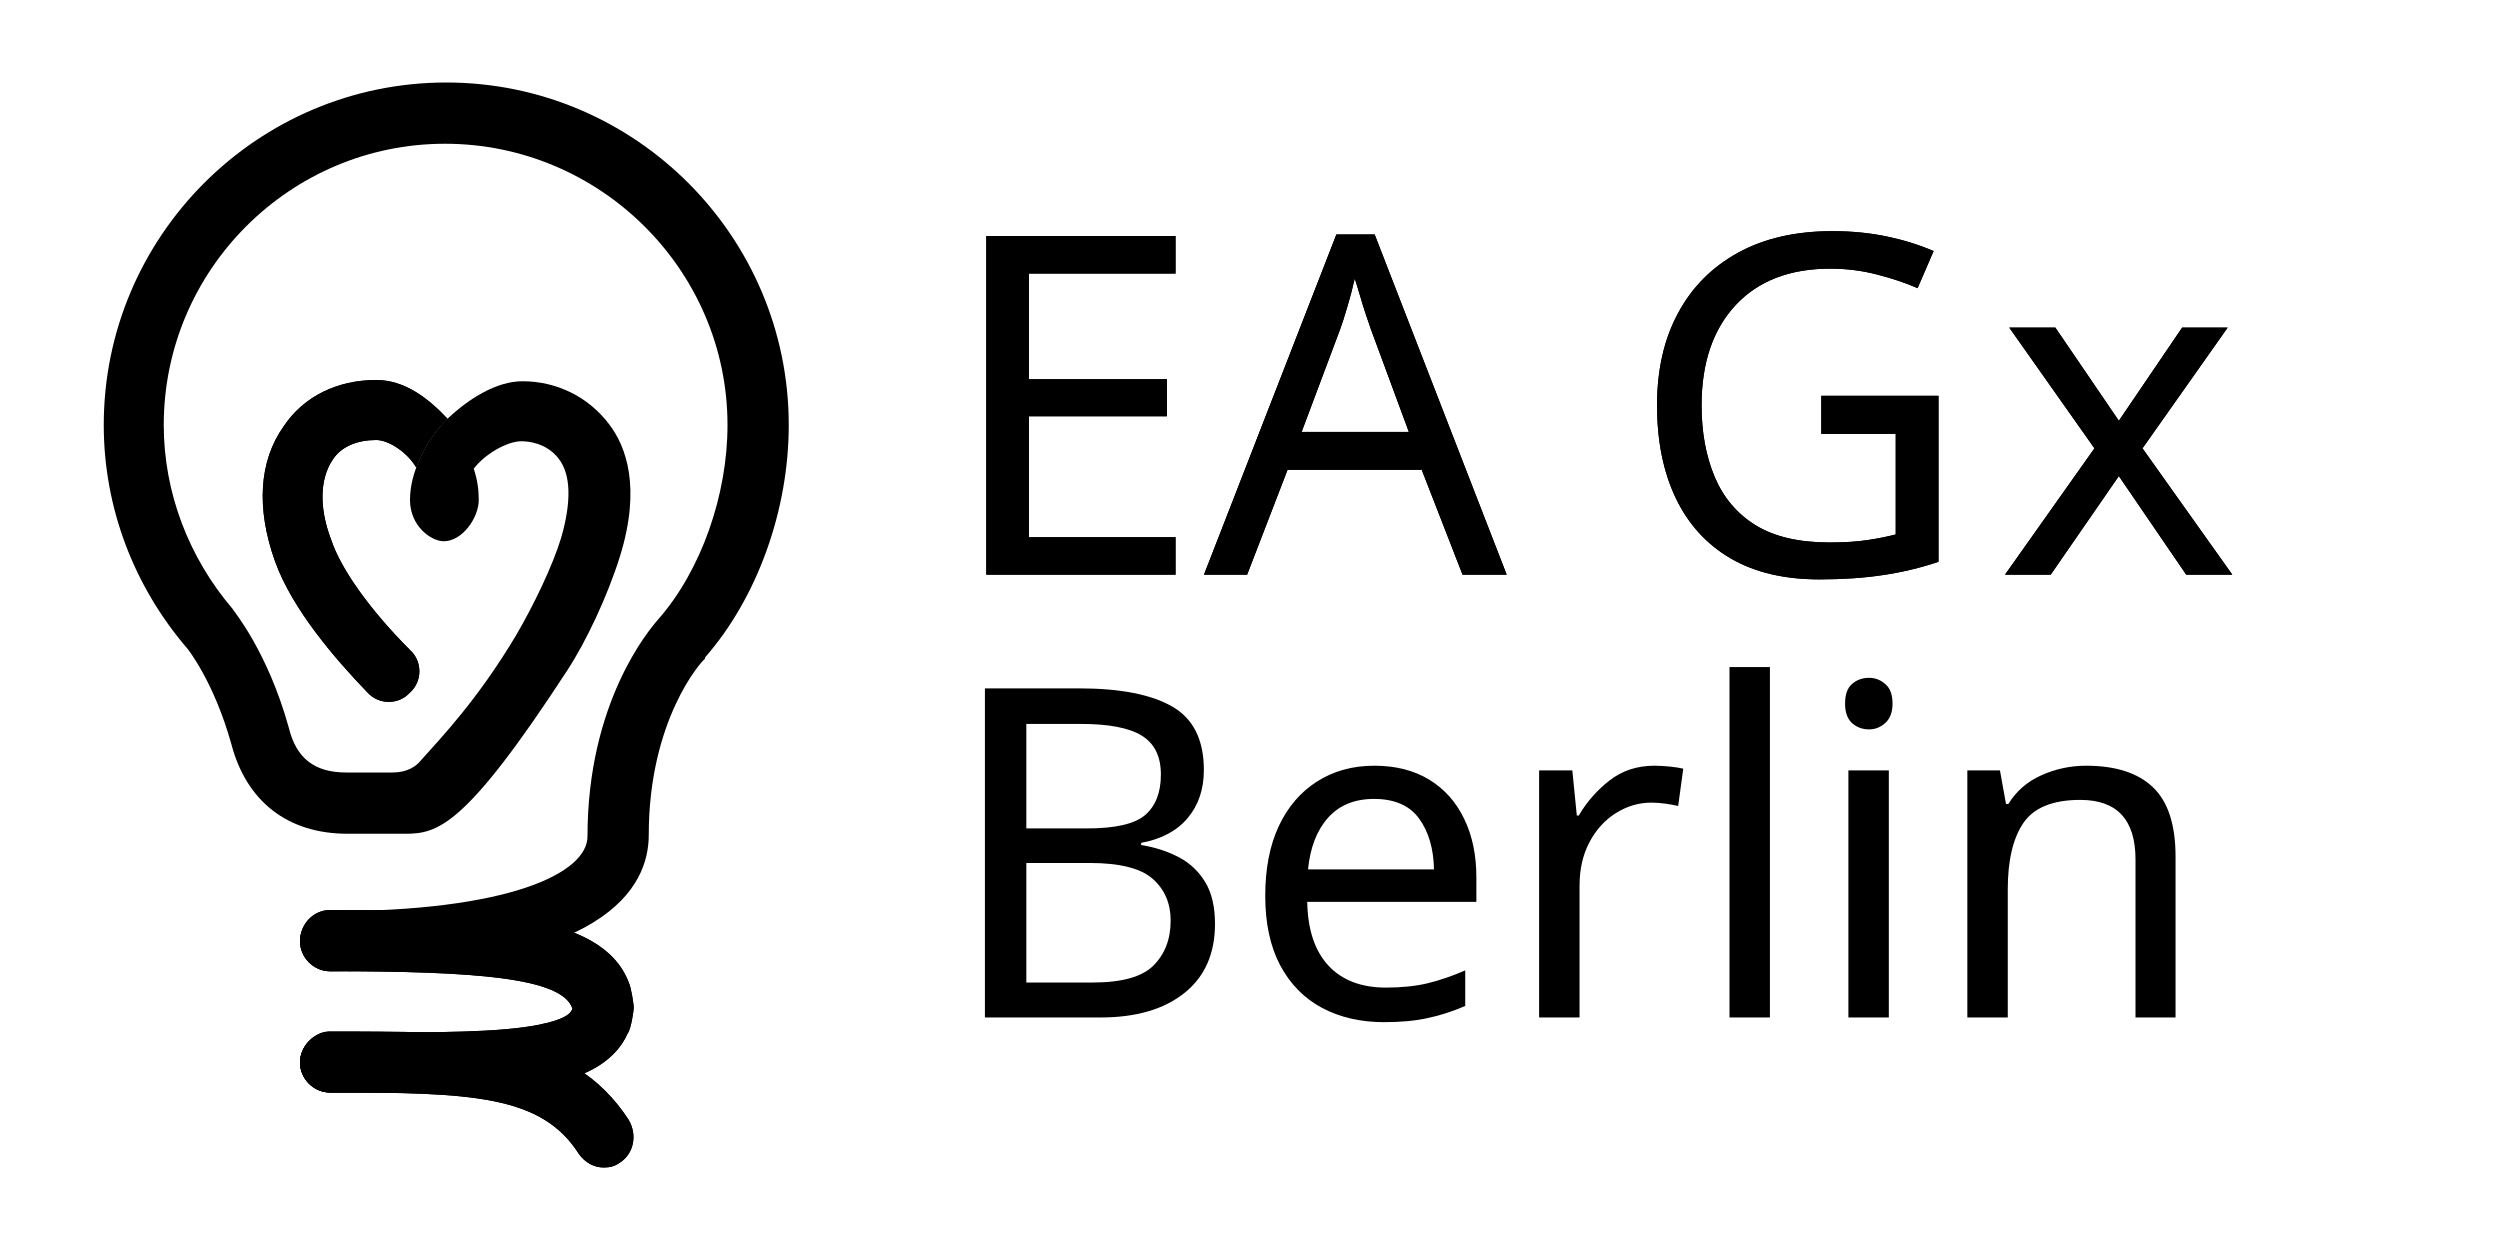
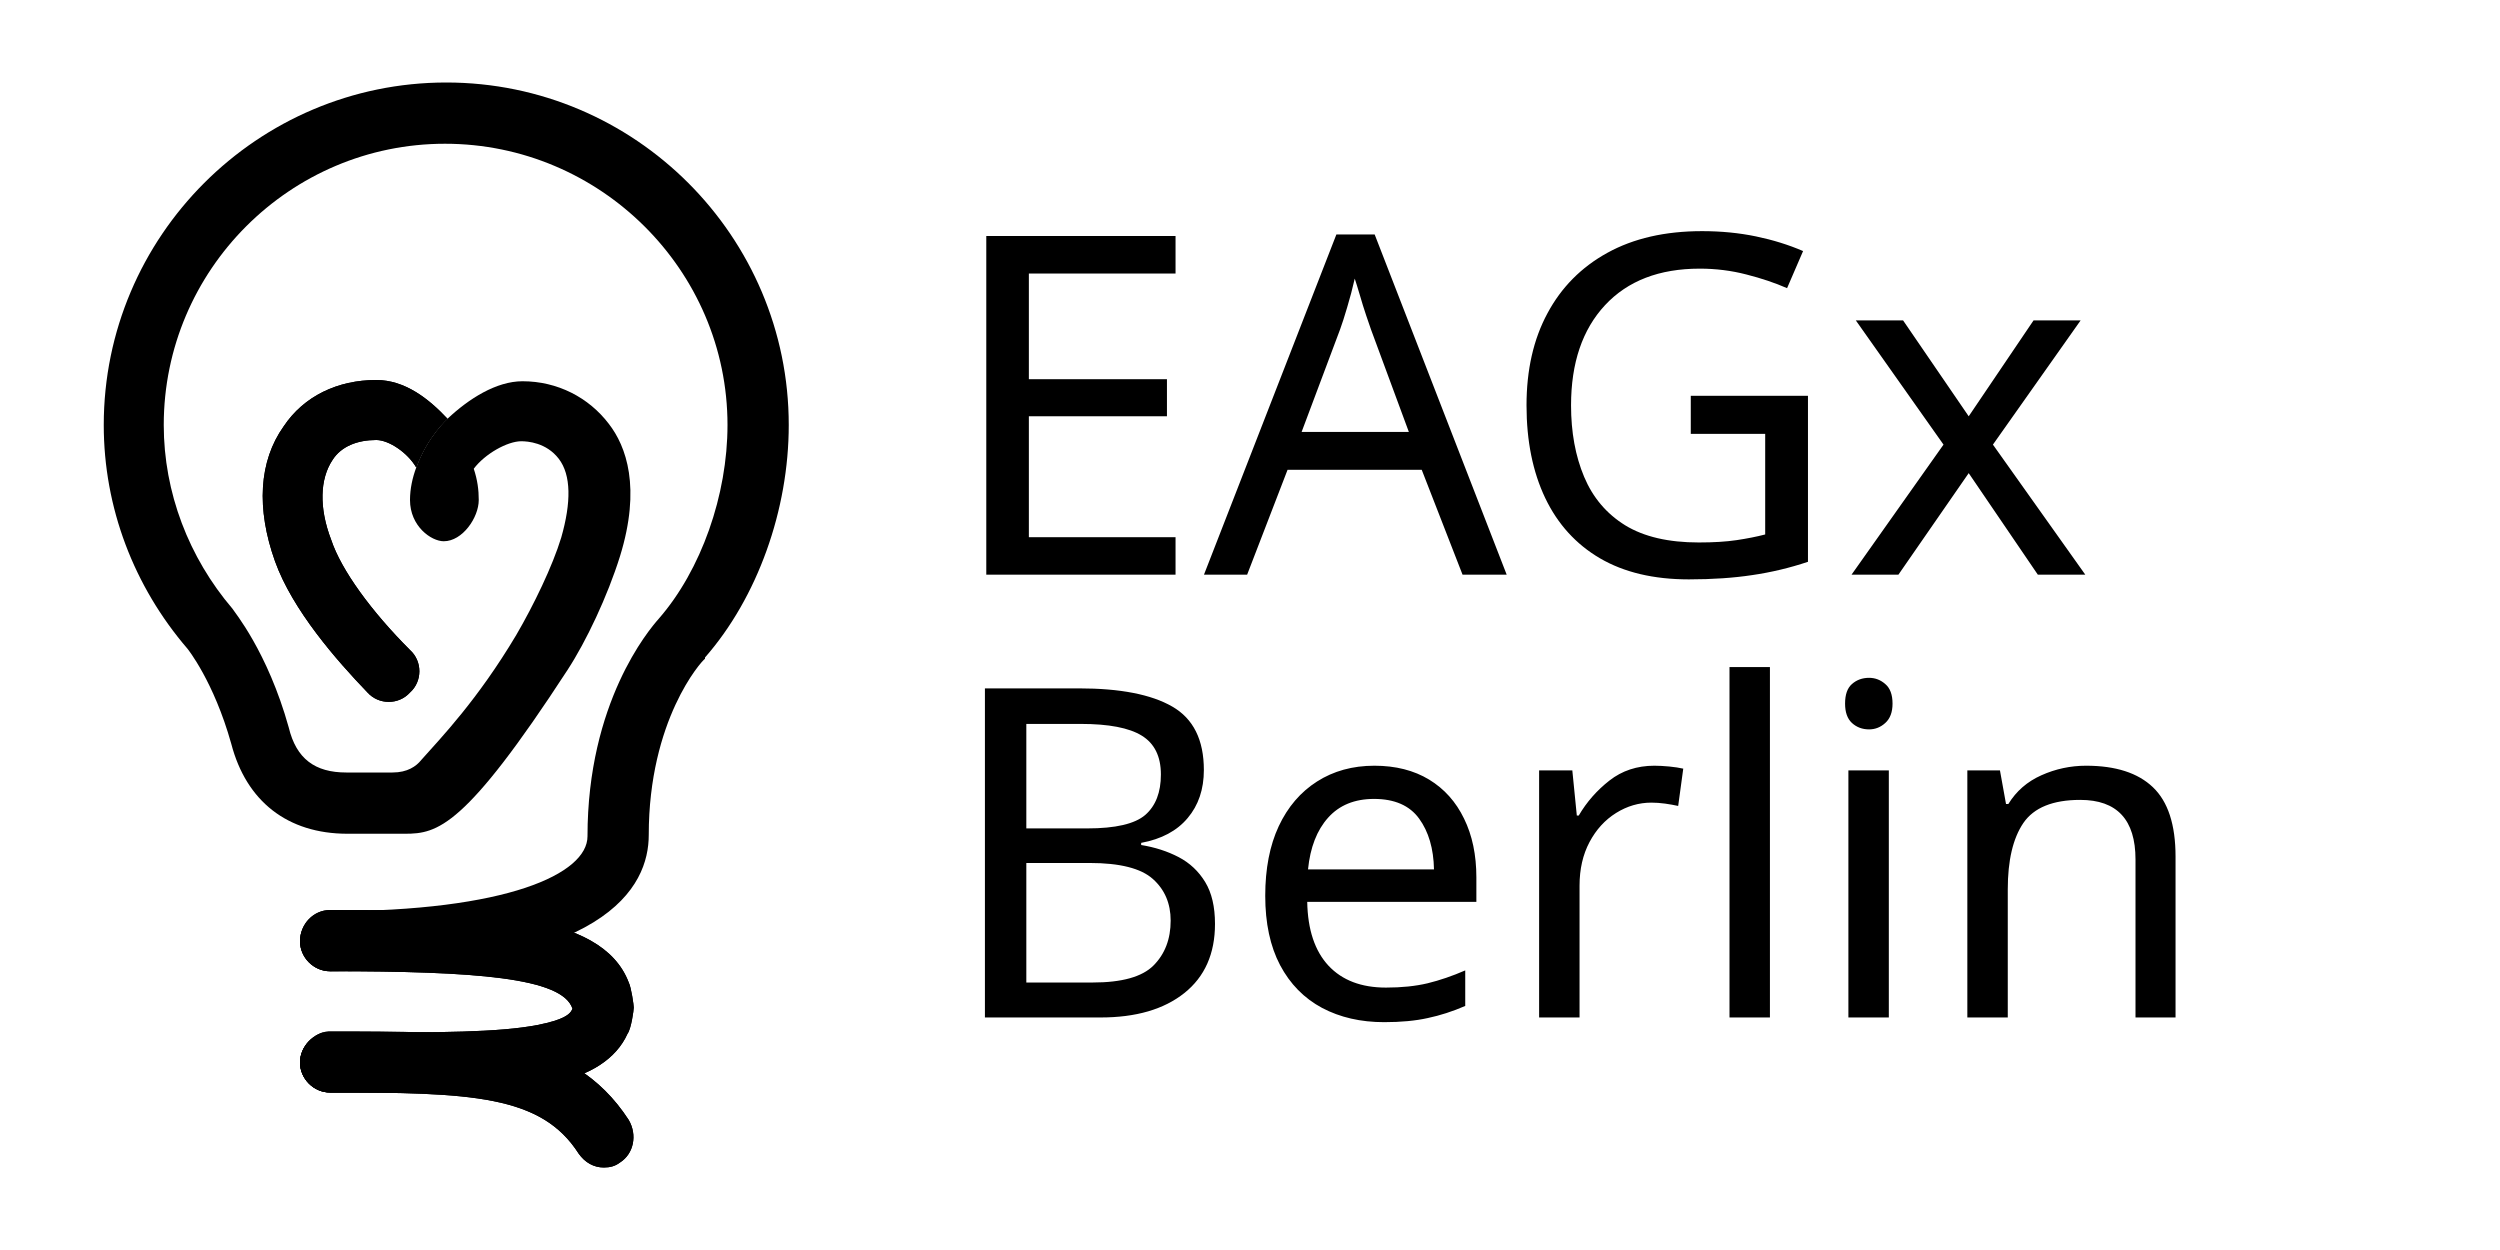
<svg xmlns="http://www.w3.org/2000/svg" xmlns:xlink="http://www.w3.org/1999/xlink" version="1.1" id="Layer_4" x="0px" y="0px" viewBox="0 0 200 100" style="enable-background:new 0 0 200 100;" xml:space="preserve">
  <style type="text/css">
- 	.st0{clip-path:url(#SVGID_00000130639295269514111080000007742460754448963712_);}
- 	.st1{clip-path:url(#SVGID_00000069378713405040325470000015951239741144497818_);}
- 	.st2{clip-path:url(#SVGID_00000052794631435567726610000017685526684759322257_);}
- 	.st3{font-family:'RobotoSlab-Regular';}
- 	.st4{font-size:37.95px;}
- 	.st5{letter-spacing:1;}
- 	.st6{font-family:'RobotoSlab-Bold';}
- 	.st7{font-size:36.879px;}
- </style>
+   .st0{clip-path:url(#SVGID_00000130639295269514111080000007742460754448963712_);}
+   .st1{clip-path:url(#SVGID_00000069378713405040325470000015951239741144497818_);}
+   .st2{clip-path:url(#SVGID_00000052794631435567726610000017685526684759322257_);}
+   .st3{font-family:'RobotoSlab-Regular';}
+   .st4{font-size:37.95px;}
+   .st5{letter-spacing:1;}
+   .st6{font-family:'RobotoSlab-Bold';}
+   .st7{font-size:36.879px;}
+   </style>
  <g>
    <g>
      <g>
        <g>
          <g>
            <defs>
-               <path id="SVGID_1_" d="M24,85c0,1.3,1.1,2.4,2.4,2.4c11.3,0,16.9,0.2,19.9,4.9c0.5,0.7,1.2,1.1,2,1.1c0.5,0,0.9-0.1,1.3-0.4        c1.1-0.7,1.4-2.2,0.7-3.4c-4.6-7.1-12.7-7.1-24-7.1C25.1,82.6,24,83.7,24,85" />
+               <path id="SVGID_1_" d="M24,85c0,1.3,1.1,2.4,2.4,2.4c11.3,0,16.9,0.2,19.9,4.9c0.5,0.7,1.2,1.1,2,1.1c0.5,0,0.9-0.1,1.3-0.4               c1.1-0.7,1.4-2.2,0.7-3.4c-4.6-7.1-12.7-7.1-24-7.1C25.1,82.6,24,83.7,24,85" />
            </defs>
            <use xlink:href="#SVGID_1_" style="overflow:visible;" />
            <clipPath id="SVGID_00000040555983859078951510000007882514366850185614_">
              <use xlink:href="#SVGID_1_" style="overflow:visible;" />
            </clipPath>
            <rect x="24" y="82.6" style="clip-path:url(#SVGID_00000040555983859078951510000007882514366850185614_);" width="27.1" height="10.8" />
          </g>
        </g>
      </g>
    </g>
    <g>
      <g>
        <g>
          <g>
            <defs>
-               <path id="SVGID_00000072280029148108087130000003101456071517999760_" d="M24,75.3c0,1.3,1.1,2.4,2.4,2.4        c11.6,0,18.6,0.5,19.4,3C45.6,81.2,45,81.6,43,82c-3.1,0.6-7.9,0.6-14.6,0.6h-2c-1.3,0-2.4,1.1-2.4,2.4s1.1,2.4,2.4,2.4h2        c0.6,0,1.2,0,1.9,0c6,0,10.4-0.1,13.6-0.7c3.3-0.6,5.4-2,6.3-4c0.3-0.4,0.5-1.9,0.5-2.1c0-0.2-0.2-1.6-0.4-2        c-2.2-5.8-12.4-5.8-23.9-5.8C25.1,72.8,24,73.9,24,75.3" />
+               <path id="SVGID_00000072280029148108087130000003101456071517999760_" d="M24,75.3c0,1.3,1.1,2.4,2.4,2.4               c11.6,0,18.6,0.5,19.4,3C45.6,81.2,45,81.6,43,82c-3.1,0.6-7.9,0.6-14.6,0.6h-2c-1.3,0-2.4,1.1-2.4,2.4s1.1,2.4,2.4,2.4h2               c0.6,0,1.2,0,1.9,0c6,0,10.4-0.1,13.6-0.7c3.3-0.6,5.4-2,6.3-4c0.3-0.4,0.5-1.9,0.5-2.1c0-0.2-0.2-1.6-0.4-2               c-2.2-5.8-12.4-5.8-23.9-5.8C25.1,72.8,24,73.9,24,75.3" />
            </defs>
            <use xlink:href="#SVGID_00000072280029148108087130000003101456071517999760_" style="overflow:visible;" />
            <clipPath id="SVGID_00000163782231372080416030000002833521710171698051_">
              <use xlink:href="#SVGID_00000072280029148108087130000003101456071517999760_" style="overflow:visible;" />
            </clipPath>
            <rect x="24" y="72.8" style="clip-path:url(#SVGID_00000163782231372080416030000002833521710171698051_);" width="26.8" height="14.6" />
          </g>
        </g>
      </g>
    </g>
-     <path d="M35.7,6.6C20.6,6.6,8.3,18.9,8.3,34c0,6.6,2.4,12.9,6.7,17.9l0,0c0,0,2.1,2.6,3.5,7.6c1.2,4.6,4.5,7.2,9.3,7.2l4.6,0   c2.6,0,4.8-0.5,13-13.1c1.5-2.3,3.2-5.9,4.2-9.1c1.7-5.5,0.5-8.8-0.9-10.6c-1.6-2.1-4.1-3.4-6.9-3.4c-2.1,0-4.3,1.4-6,3   c0,0-1.6,1.4-2.5,3.9c-0.3,0.8-0.5,1.7-0.5,2.6c0,2.1,1.7,3.3,2.7,3.3c1.5,0,2.8-1.9,2.8-3.3c0-0.8-0.1-1.6-0.4-2.5   c0.9-1.2,2.7-2.2,3.8-2.2c0.5,0,2,0.1,3,1.4c1,1.3,1,3.5,0.2,6.3c-0.7,2.3-2.2,5.4-3.6,7.8c-3.1,5.2-6,8.2-7.6,10   c-0.4,0.5-1.1,1-2.3,1l-3.7,0c-2.5,0-4-1.1-4.6-3.6c-1.7-6.1-4.4-9.3-4.5-9.5l0,0c-3.5-4.1-5.5-9.3-5.5-14.7   c0-12.4,10.1-22.5,22.5-22.5S58.2,21.6,58.2,34c0,5.6-2.1,11.6-5.5,15.5l0,0c-0.8,0.9-5.7,6.7-5.7,17.4c0,3-6.4,6-20.6,6   c-1.3,0-2.4,1.1-2.4,2.4s1.1,2.4,2.4,2.4c22.2,0,25.5-6.8,25.5-10.9c0-9.2,4.2-13.9,4.5-14.1c0,0,0,0,0-0.1c0,0,0,0,0,0   c4.2-4.8,6.7-11.8,6.7-18.6C63.1,18.9,50.8,6.6,35.7,6.6" />
+     <path d="M35.7,6.6C20.6,6.6,8.3,18.9,8.3,34c0,6.6,2.4,12.9,6.7,17.9l0,0c0,0,2.1,2.6,3.5,7.6c1.2,4.6,4.5,7.2,9.3,7.2l4.6,0     c2.6,0,4.8-0.5,13-13.1c1.5-2.3,3.2-5.9,4.2-9.1c1.7-5.5,0.5-8.8-0.9-10.6c-1.6-2.1-4.1-3.4-6.9-3.4c-2.1,0-4.3,1.4-6,3     c0,0-1.6,1.4-2.5,3.9c-0.3,0.8-0.5,1.7-0.5,2.6c0,2.1,1.7,3.3,2.7,3.3c1.5,0,2.8-1.9,2.8-3.3c0-0.8-0.1-1.6-0.4-2.5     c0.9-1.2,2.7-2.2,3.8-2.2c0.5,0,2,0.1,3,1.4c1,1.3,1,3.5,0.2,6.3c-0.7,2.3-2.2,5.4-3.6,7.8c-3.1,5.2-6,8.2-7.6,10     c-0.4,0.5-1.1,1-2.3,1l-3.7,0c-2.5,0-4-1.1-4.6-3.6c-1.7-6.1-4.4-9.3-4.5-9.5l0,0c-3.5-4.1-5.5-9.3-5.5-14.7     c0-12.4,10.1-22.5,22.5-22.5S58.2,21.6,58.2,34c0,5.6-2.1,11.6-5.5,15.5l0,0c-0.8,0.9-5.7,6.7-5.7,17.4c0,3-6.4,6-20.6,6     c-1.3,0-2.4,1.1-2.4,2.4s1.1,2.4,2.4,2.4c22.2,0,25.5-6.8,25.5-10.9c0-9.2,4.2-13.9,4.5-14.1c0,0,0,0,0-0.1c0,0,0,0,0,0     c4.2-4.8,6.7-11.8,6.7-18.6C63.1,18.9,50.8,6.6,35.7,6.6" />
    <g>
      <g>
        <g>
          <g>
            <defs>
-               <path id="SVGID_00000024001283228514630980000006158909809706215042_" d="M22.7,34.1c-2,2.8-2.2,6.6-0.7,10.8        c1.4,3.9,4.9,7.9,7.4,10.5c0.9,1,2.5,1,3.4,0c1-0.9,1-2.5,0-3.4c-3.1-3.1-5.5-6.4-6.3-8.8c-1-2.6-0.9-4.9,0.1-6.4        c0.7-1.1,2-1.6,3.5-1.6c1,0,2.5,1,3.2,2.2c0.9-2.5,2.5-3.9,2.5-3.9c-1.5-1.6-3.4-3.1-5.7-3.1C27,30.4,24.3,31.7,22.7,34.1" />
+               <path id="SVGID_00000024001283228514630980000006158909809706215042_" d="M22.7,34.1c-2,2.8-2.2,6.6-0.7,10.8               c1.4,3.9,4.9,7.9,7.4,10.5c0.9,1,2.5,1,3.4,0c1-0.9,1-2.5,0-3.4c-3.1-3.1-5.5-6.4-6.3-8.8c-1-2.6-0.9-4.9,0.1-6.4               c0.7-1.1,2-1.6,3.5-1.6c1,0,2.5,1,3.2,2.2c0.9-2.5,2.5-3.9,2.5-3.9c-1.5-1.6-3.4-3.1-5.7-3.1C27,30.4,24.3,31.7,22.7,34.1" />
            </defs>
            <use xlink:href="#SVGID_00000024001283228514630980000006158909809706215042_" style="overflow:visible;" />
            <clipPath id="SVGID_00000153693044759676537250000008106063026072522156_">
              <use xlink:href="#SVGID_00000024001283228514630980000006158909809706215042_" style="overflow:visible;" />
            </clipPath>
-             <polygon style="clip-path:url(#SVGID_00000153693044759676537250000008106063026072522156_);" points="7.8,40.6 29.7,22.9        48.4,46 26.5,63.8      " />
+             <polygon style="clip-path:url(#SVGID_00000153693044759676537250000008106063026072522156_);" points="7.8,40.6 29.7,22.9              48.4,46 26.5,63.8" />
          </g>
        </g>
      </g>
    </g>
  </g>
  <g>
-     <text transform="matrix(1 0 0 1 75.2153 45.9755)" class="st3 st4">EA</text>
-     <text transform="matrix(1 0 0 1 130.2509 45.9755)" class="st3 st4 st5">G</text>
-     <text transform="matrix(1 0 0 1 159.7421 45.9755)" class="st6 st7">x</text>
-     <text transform="matrix(1 0 0 1 182.6679 45.9755)" class="st6 st7"> </text>
+     <text transform="matrix(1 0 0 1 75.2153 45.9755)" class="st3 st4">EAGx</text>
    <text transform="matrix(1 0 0 1 75.2153 81.3978)" class="st3 st7">Berlin</text>
-     <text transform="matrix(1 0 0 1 75.2153 45.9755)" class="st3 st4">EA</text>
-     <text transform="matrix(1 0 0 1 130.2509 45.9755)" class="st3 st4 st5">G</text>
-     <text transform="matrix(1 0 0 1 159.7421 45.9755)" class="st6 st7">x</text>
-     <text transform="matrix(1 0 0 1 182.6679 45.9755)" class="st6 st7"> </text>
  </g>
</svg>
